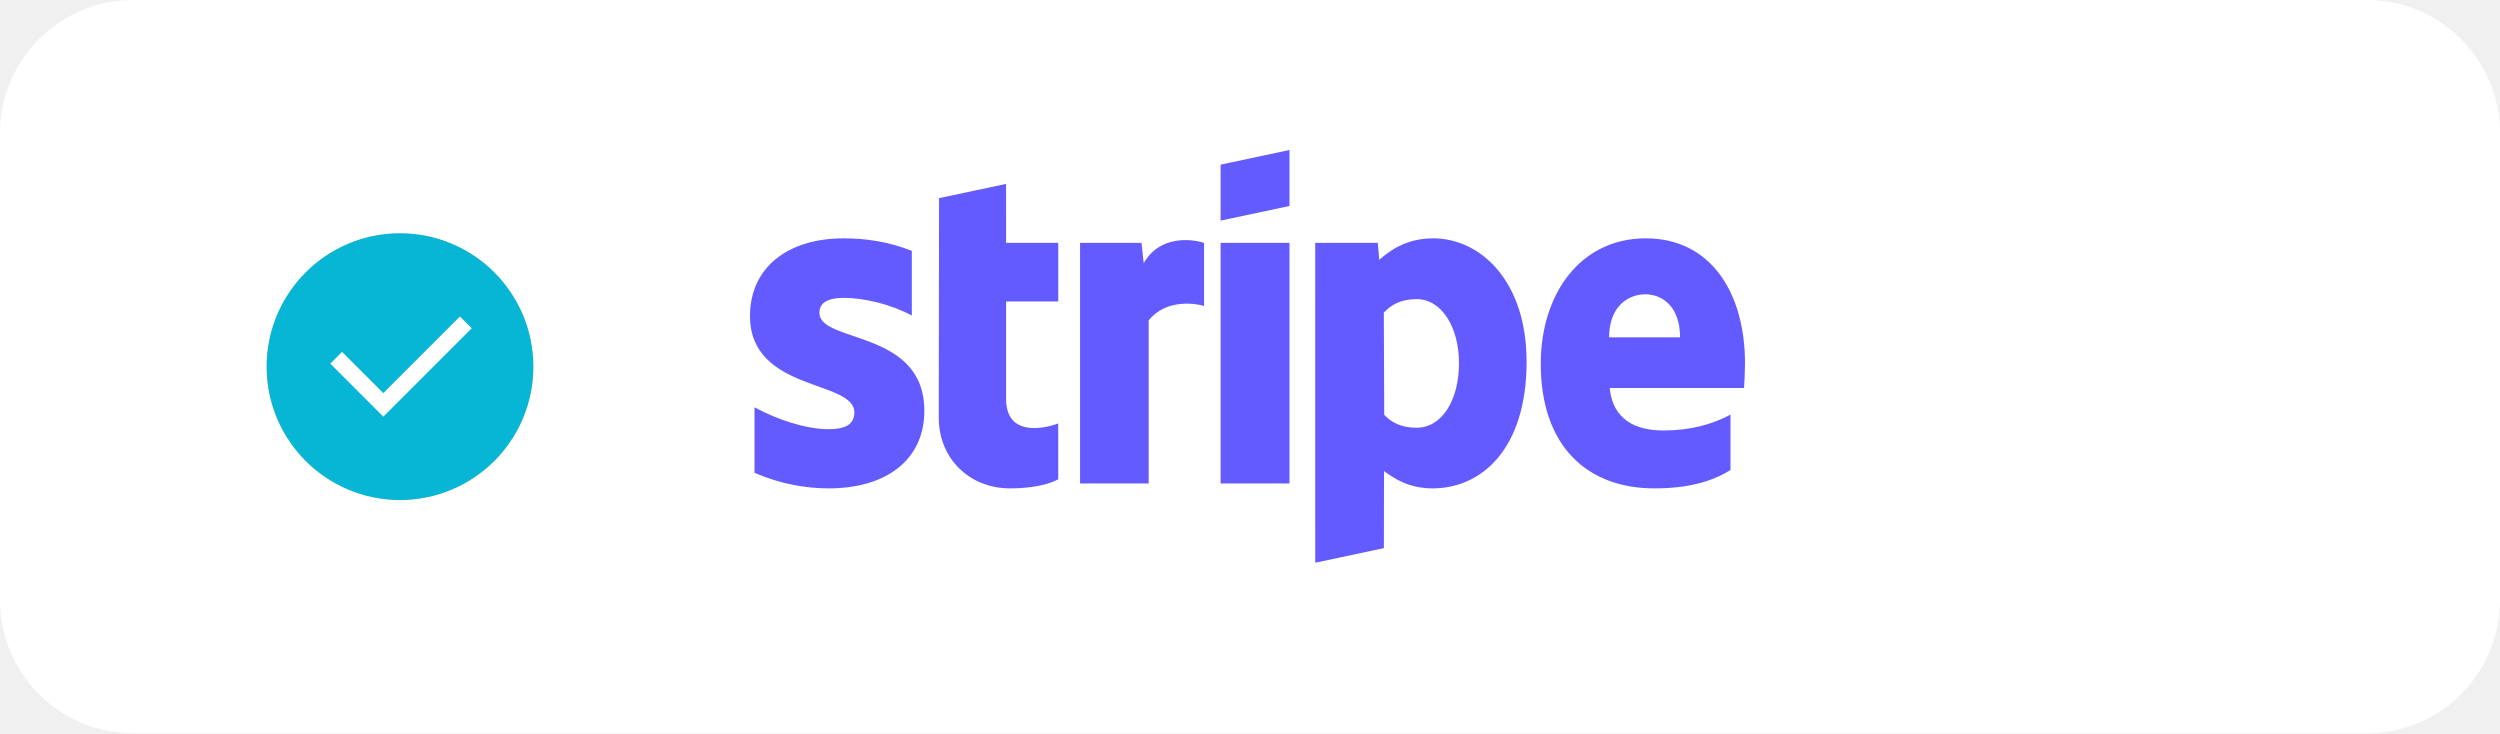
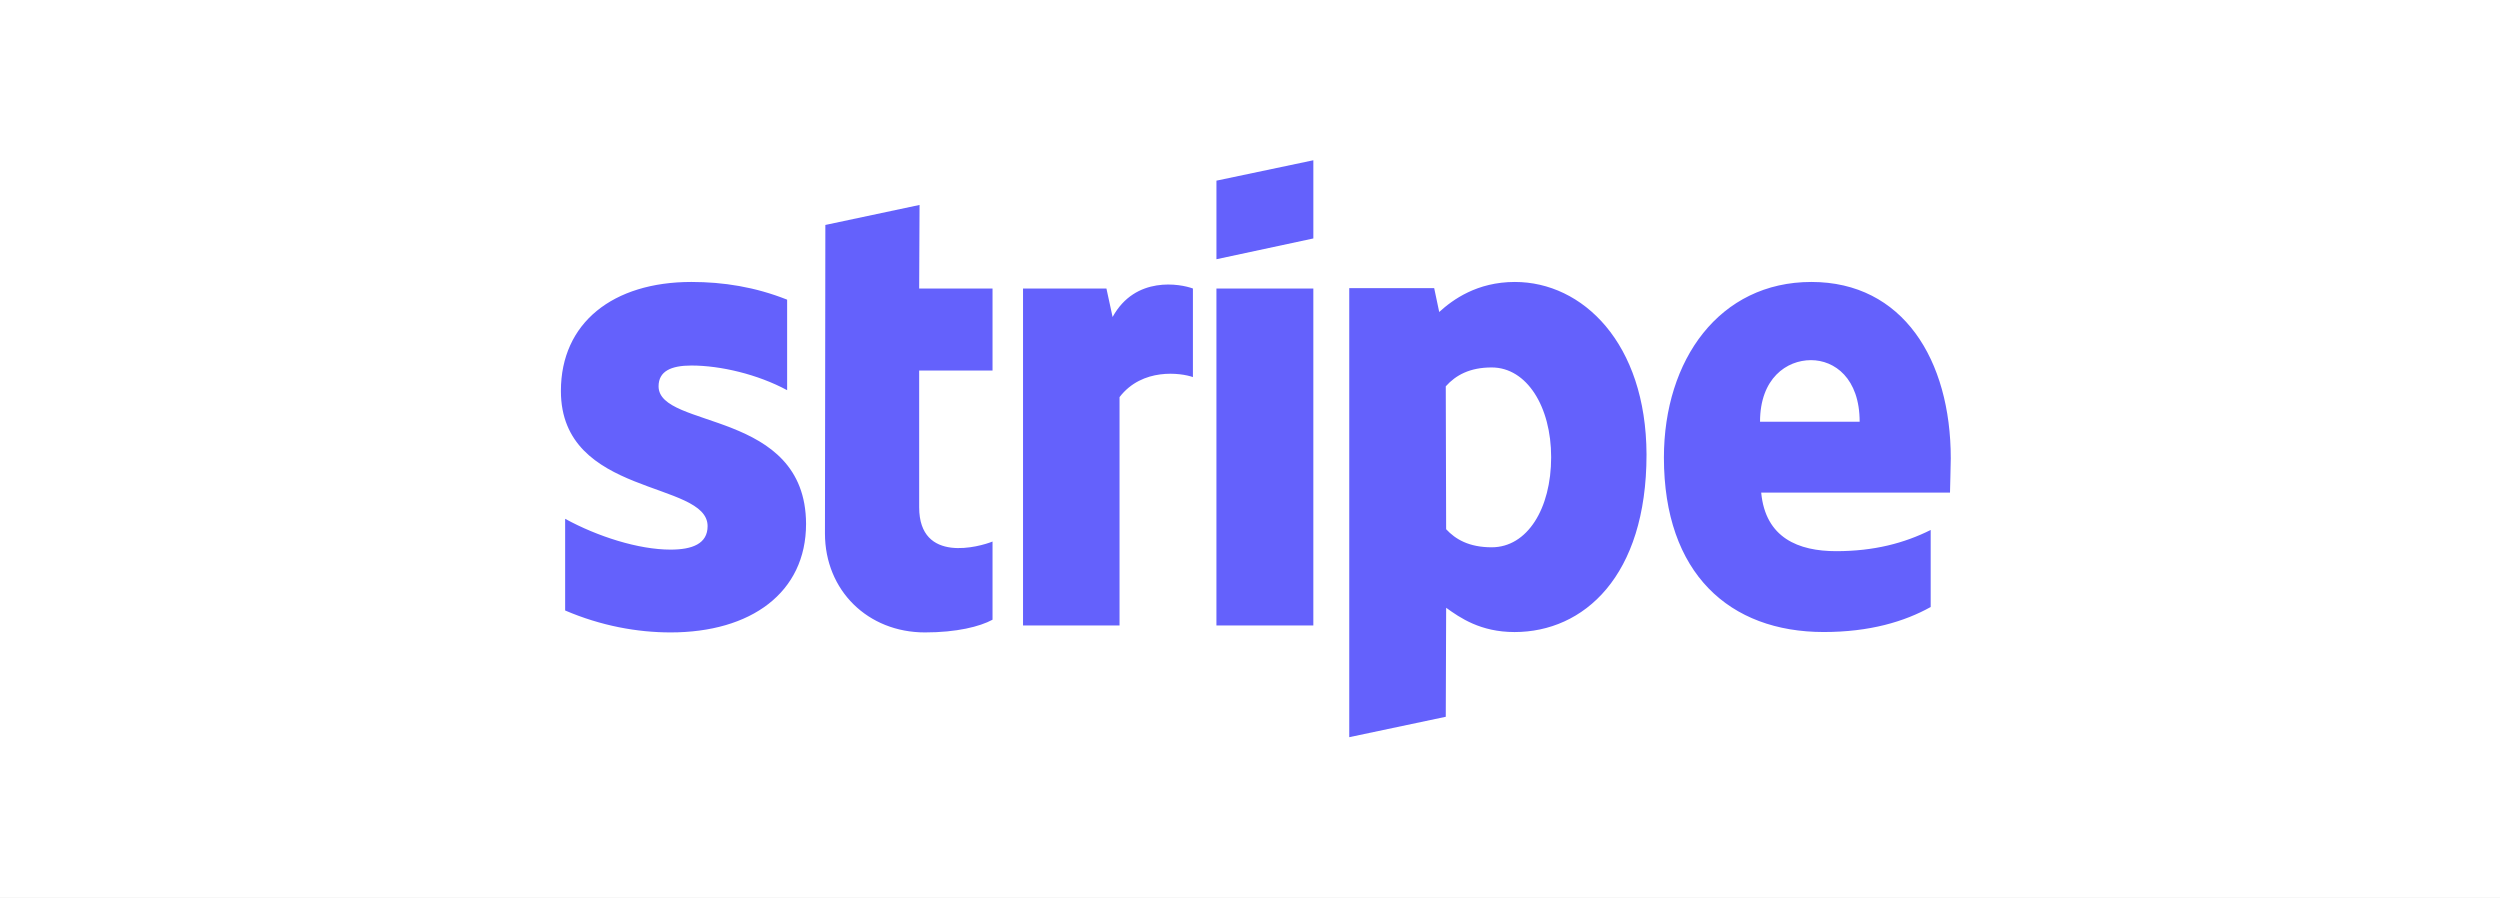
- <svg xmlns="http://www.w3.org/2000/svg" width="150" height="44" viewBox="0 0 150 44" fill="none">
-   <rect width="150" height="44" rx="8" fill="white" />
-   <circle cx="24" cy="22" r="7.5" stroke="black" stroke-opacity="0.2" />
-   <path d="M24 14C28.418 14 32 17.582 32 22C32 26.418 28.418 30 24 30C19.582 30 16 26.418 16 22C16 17.582 19.582 14 24 14Z" fill="#06B6D4" />
-   <path d="M23 23.586L27.596 18.989L28.304 19.696L23 25L19.818 21.818L20.525 21.111L23 23.586Z" fill="white" />
-   <g clip-path="url(#clip0_36_3379)">
-     <path fill-rule="evenodd" clip-rule="evenodd" d="M104.644 23.281H96.582C96.767 25.211 98.181 25.829 99.786 25.829C101.421 25.829 102.739 25.463 103.831 24.878V28.196C102.712 28.908 101.235 29.303 99.266 29.303C95.255 29.303 92.445 26.791 92.445 21.825C92.445 17.63 94.828 14.3 98.746 14.3C102.658 14.3 104.7 17.58 104.7 21.798C104.7 22.196 104.663 23.059 104.644 23.281ZM98.72 17.657C97.691 17.657 96.546 18.385 96.546 20.241H100.804C100.804 18.387 99.732 17.657 98.72 17.657ZM85.955 29.303C84.514 29.303 83.633 28.694 83.041 28.261L83.033 32.888L78.915 33.764L78.913 14.573H82.667L82.754 15.591C83.357 15.062 84.365 14.3 85.979 14.3C88.872 14.3 91.596 16.905 91.596 21.699C91.596 26.932 88.901 29.303 85.955 29.303ZM84.996 17.947C84.05 17.947 83.458 18.293 83.029 18.763L83.053 24.883C83.453 25.316 84.03 25.664 84.996 25.664C86.519 25.664 87.539 24.007 87.539 21.79C87.539 19.635 86.502 17.947 84.996 17.947ZM73.236 14.573H77.37V29.009H73.236V14.573ZM73.236 9.879L77.37 9V12.358L73.236 13.237V9.879ZM68.92 19.222V29.008H64.804V14.573H68.491L68.623 15.79C69.626 14.018 71.695 14.377 72.243 14.575V18.36C71.719 18.191 69.954 17.932 68.92 19.222ZM60.367 23.944C60.367 26.372 62.966 25.616 63.494 25.405V28.758C62.944 29.059 61.95 29.303 60.603 29.303C58.159 29.303 56.326 27.503 56.326 25.065L56.343 11.889L60.364 11.034L60.367 14.574H63.495V18.086H60.367V23.944ZM55.46 24.647C55.46 27.611 53.15 29.303 49.726 29.303C48.306 29.303 46.803 29.027 45.272 28.369V24.437C46.654 25.188 48.365 25.752 49.73 25.752C50.648 25.752 51.261 25.506 51.261 24.745C51.261 22.779 45 23.519 45 18.96C45 16.045 47.276 14.3 50.617 14.3C51.981 14.3 53.345 14.509 54.709 15.053V18.932C53.456 18.256 51.865 17.872 50.613 17.872C49.75 17.872 49.165 18.122 49.165 18.764C49.165 20.618 55.46 19.737 55.46 24.647Z" fill="#635BFF" />
-   </g>
-   <defs>
-     <clipPath id="clip0_36_3379">
-       <rect width="60" height="25" fill="white" transform="translate(45 9)" />
-     </clipPath>
-   </defs>
+ <svg xmlns="http://www.w3.org/2000/svg" width="156" height="56" viewBox="0 0 156 56" fill="none">
+   <rect width="156" height="56" fill="white" />
+   <path d="M94.528 17.594C98.744 17.594 102.719 21.391 102.743 28.36C102.743 35.978 98.816 39.44 94.504 39.44C92.384 39.439 91.108 38.55 90.24 37.925L90.216 44.727L84.193 46V17.979H89.493L89.807 19.469C90.65 18.7 92.167 17.594 94.528 17.594ZM43.143 17.594C45.142 17.594 47.118 17.906 49.117 18.699V24.347C47.286 23.361 44.973 22.809 43.143 22.809C41.866 22.809 41.095 23.169 41.095 24.106C41.095 26.798 50.274 25.525 50.298 32.687C50.298 36.988 46.853 39.463 41.842 39.463C39.77 39.463 37.505 39.055 35.265 38.094V32.374C37.288 33.48 39.842 34.296 41.842 34.296C43.191 34.296 44.154 33.936 44.154 32.83C44.154 29.971 35 31.028 35 24.395C35 20.142 38.252 17.594 43.143 17.594ZM57.356 18.003H61.934V23.121H57.356V31.653C57.357 35.209 61.163 34.104 61.934 33.792V38.67C61.139 39.102 59.693 39.463 57.718 39.463C54.152 39.463 51.478 36.844 51.477 33.287L51.502 14.037L57.38 12.788L57.356 18.003ZM113.03 17.594C118.74 17.594 121.728 22.448 121.728 28.601C121.728 29.177 121.68 30.427 121.68 30.739H109.899C110.164 33.575 112.236 34.392 114.572 34.393C116.957 34.393 118.836 33.887 120.475 33.07V37.877C118.836 38.79 116.668 39.438 113.802 39.438C107.924 39.438 103.828 35.786 103.828 28.553C103.828 22.449 107.297 17.594 113.03 17.594ZM69.426 19.781C70.847 17.186 73.667 17.715 74.438 18.003V23.53C73.691 23.266 71.281 22.93 69.859 24.78V39.031H63.837V18.003H69.041L69.426 19.781ZM81.952 39.03H75.905V18.003H81.952V39.03ZM93.082 22.929C91.709 22.929 90.842 23.41 90.216 24.106L90.239 33.023C90.817 33.647 91.661 34.151 93.082 34.151C95.298 34.151 96.792 31.749 96.792 28.528C96.792 25.38 95.274 22.929 93.082 22.929ZM113.007 22.473C111.489 22.473 109.826 23.602 109.826 26.317H116.042C116.042 23.602 114.476 22.473 113.007 22.473ZM81.953 14.879L75.906 16.176V11.273L81.953 10V14.879Z" fill="#6461FC" />
</svg>
